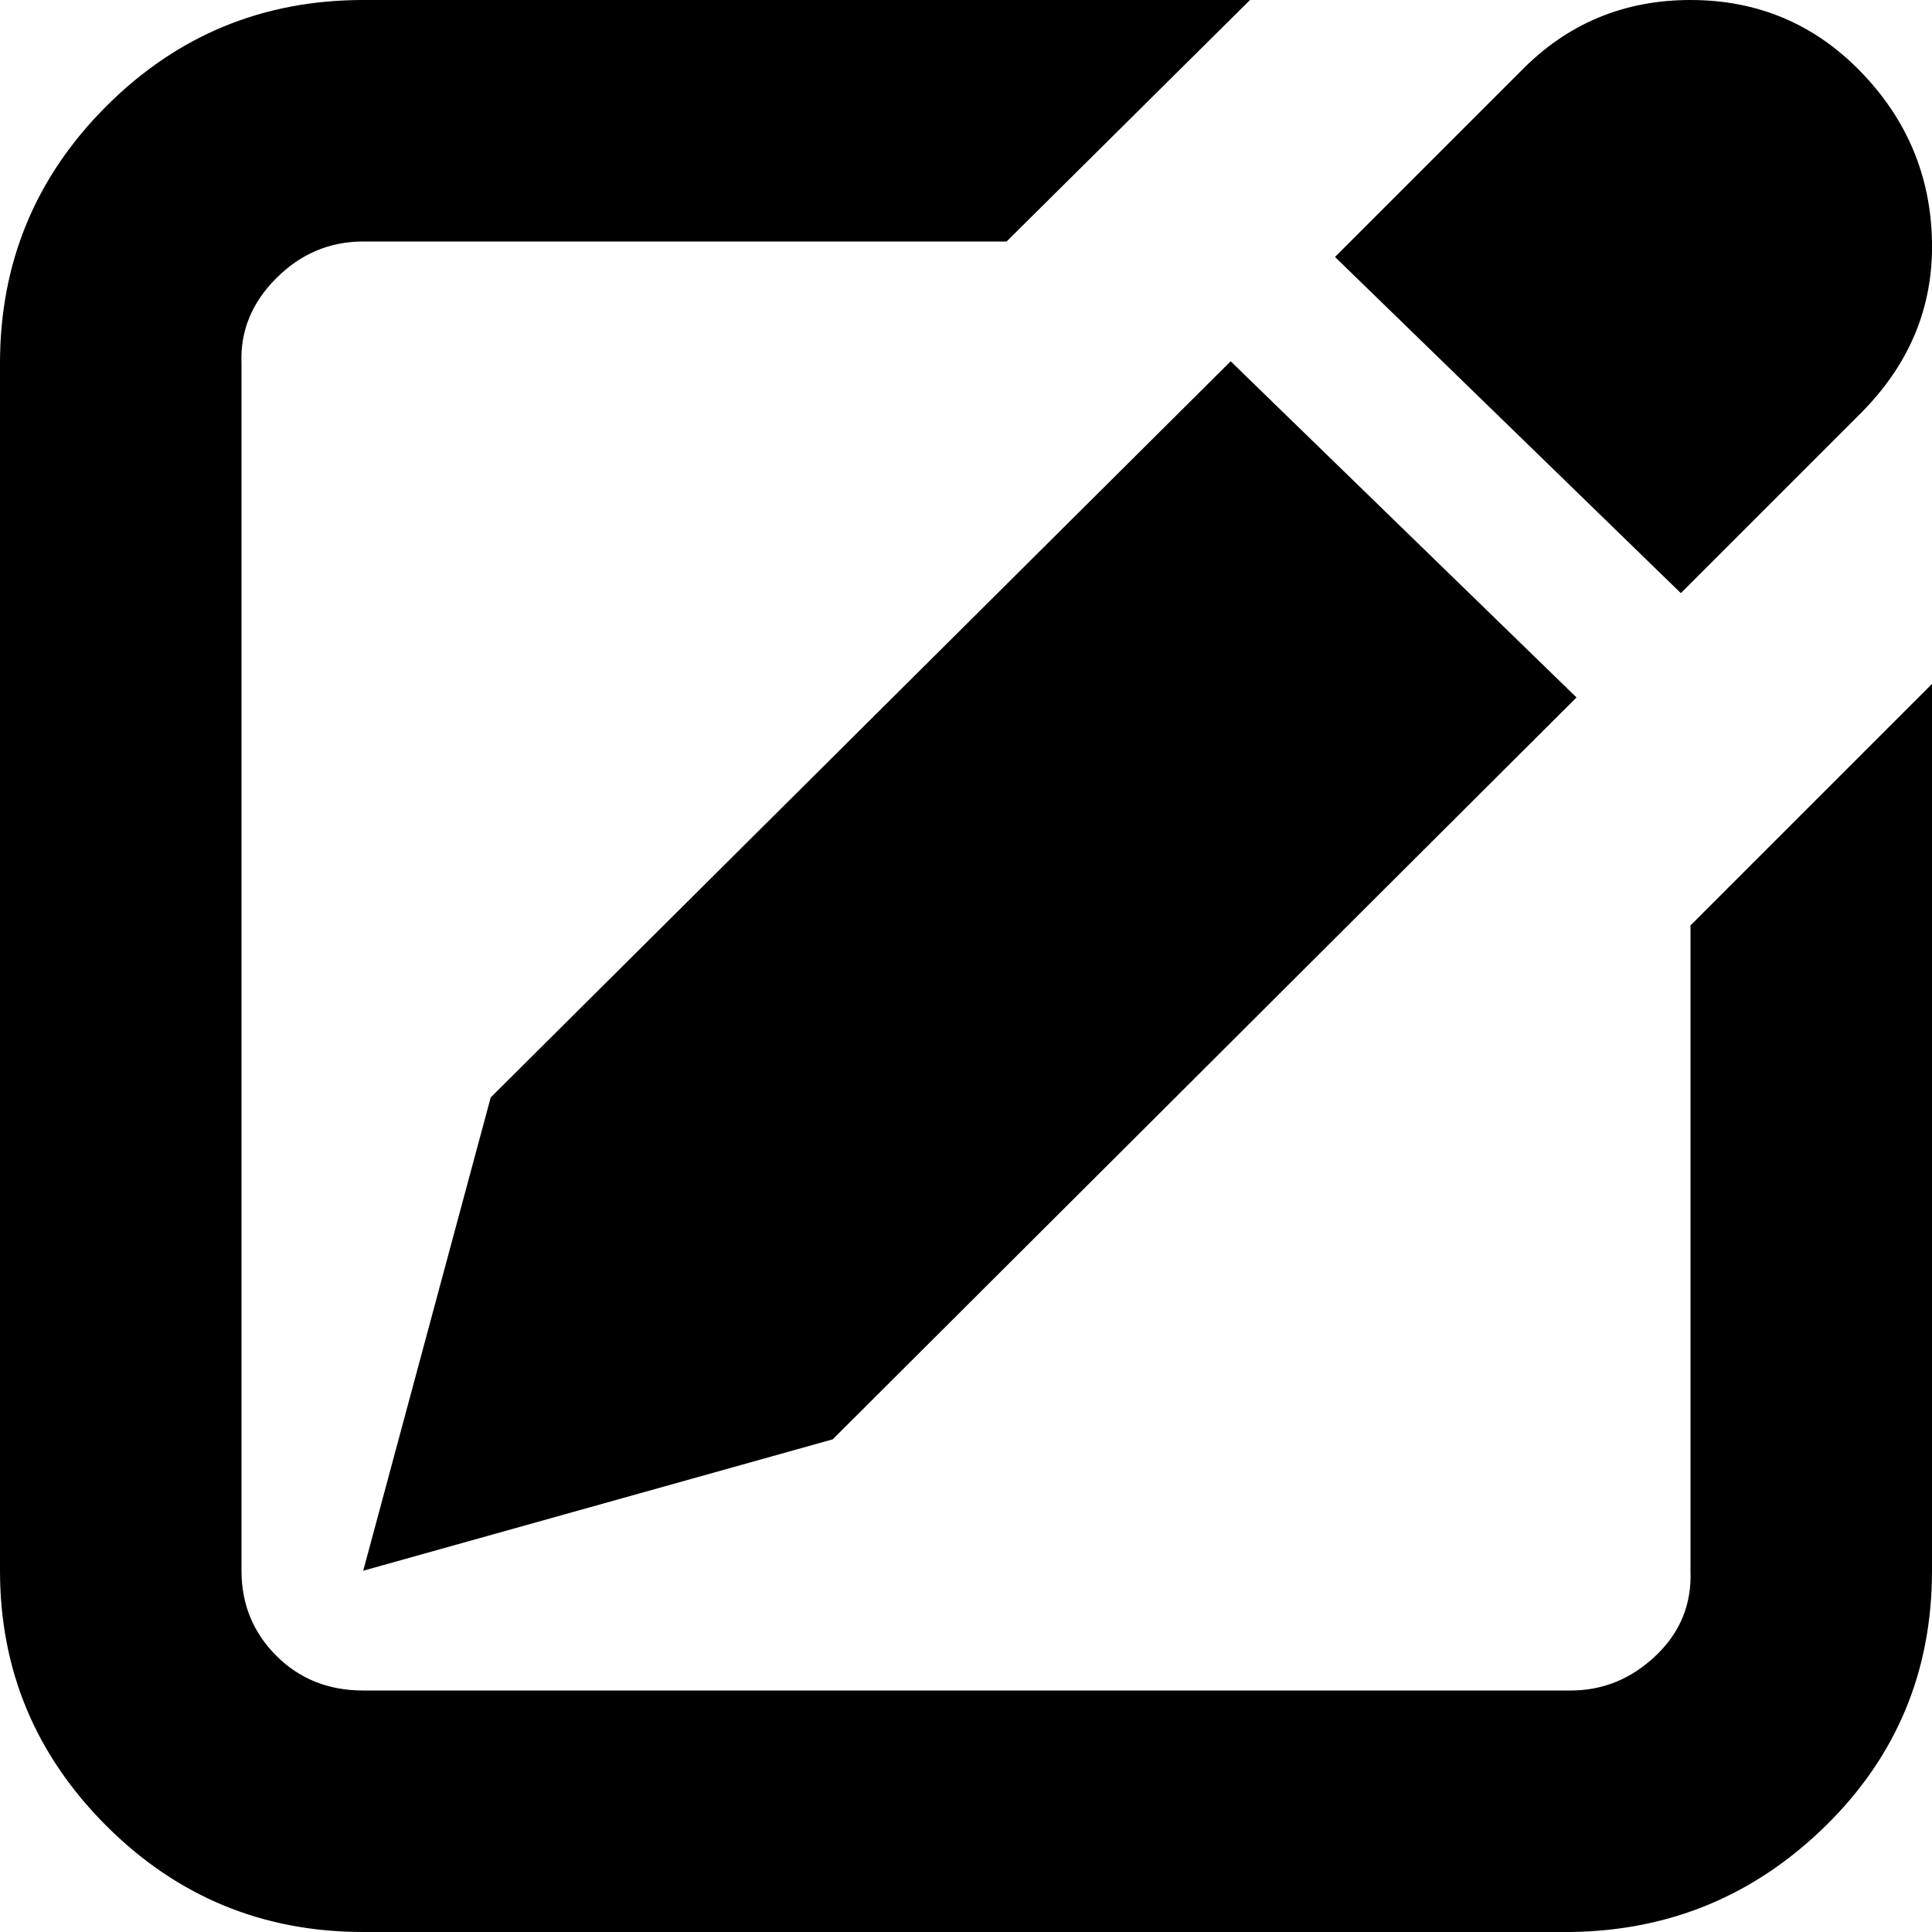
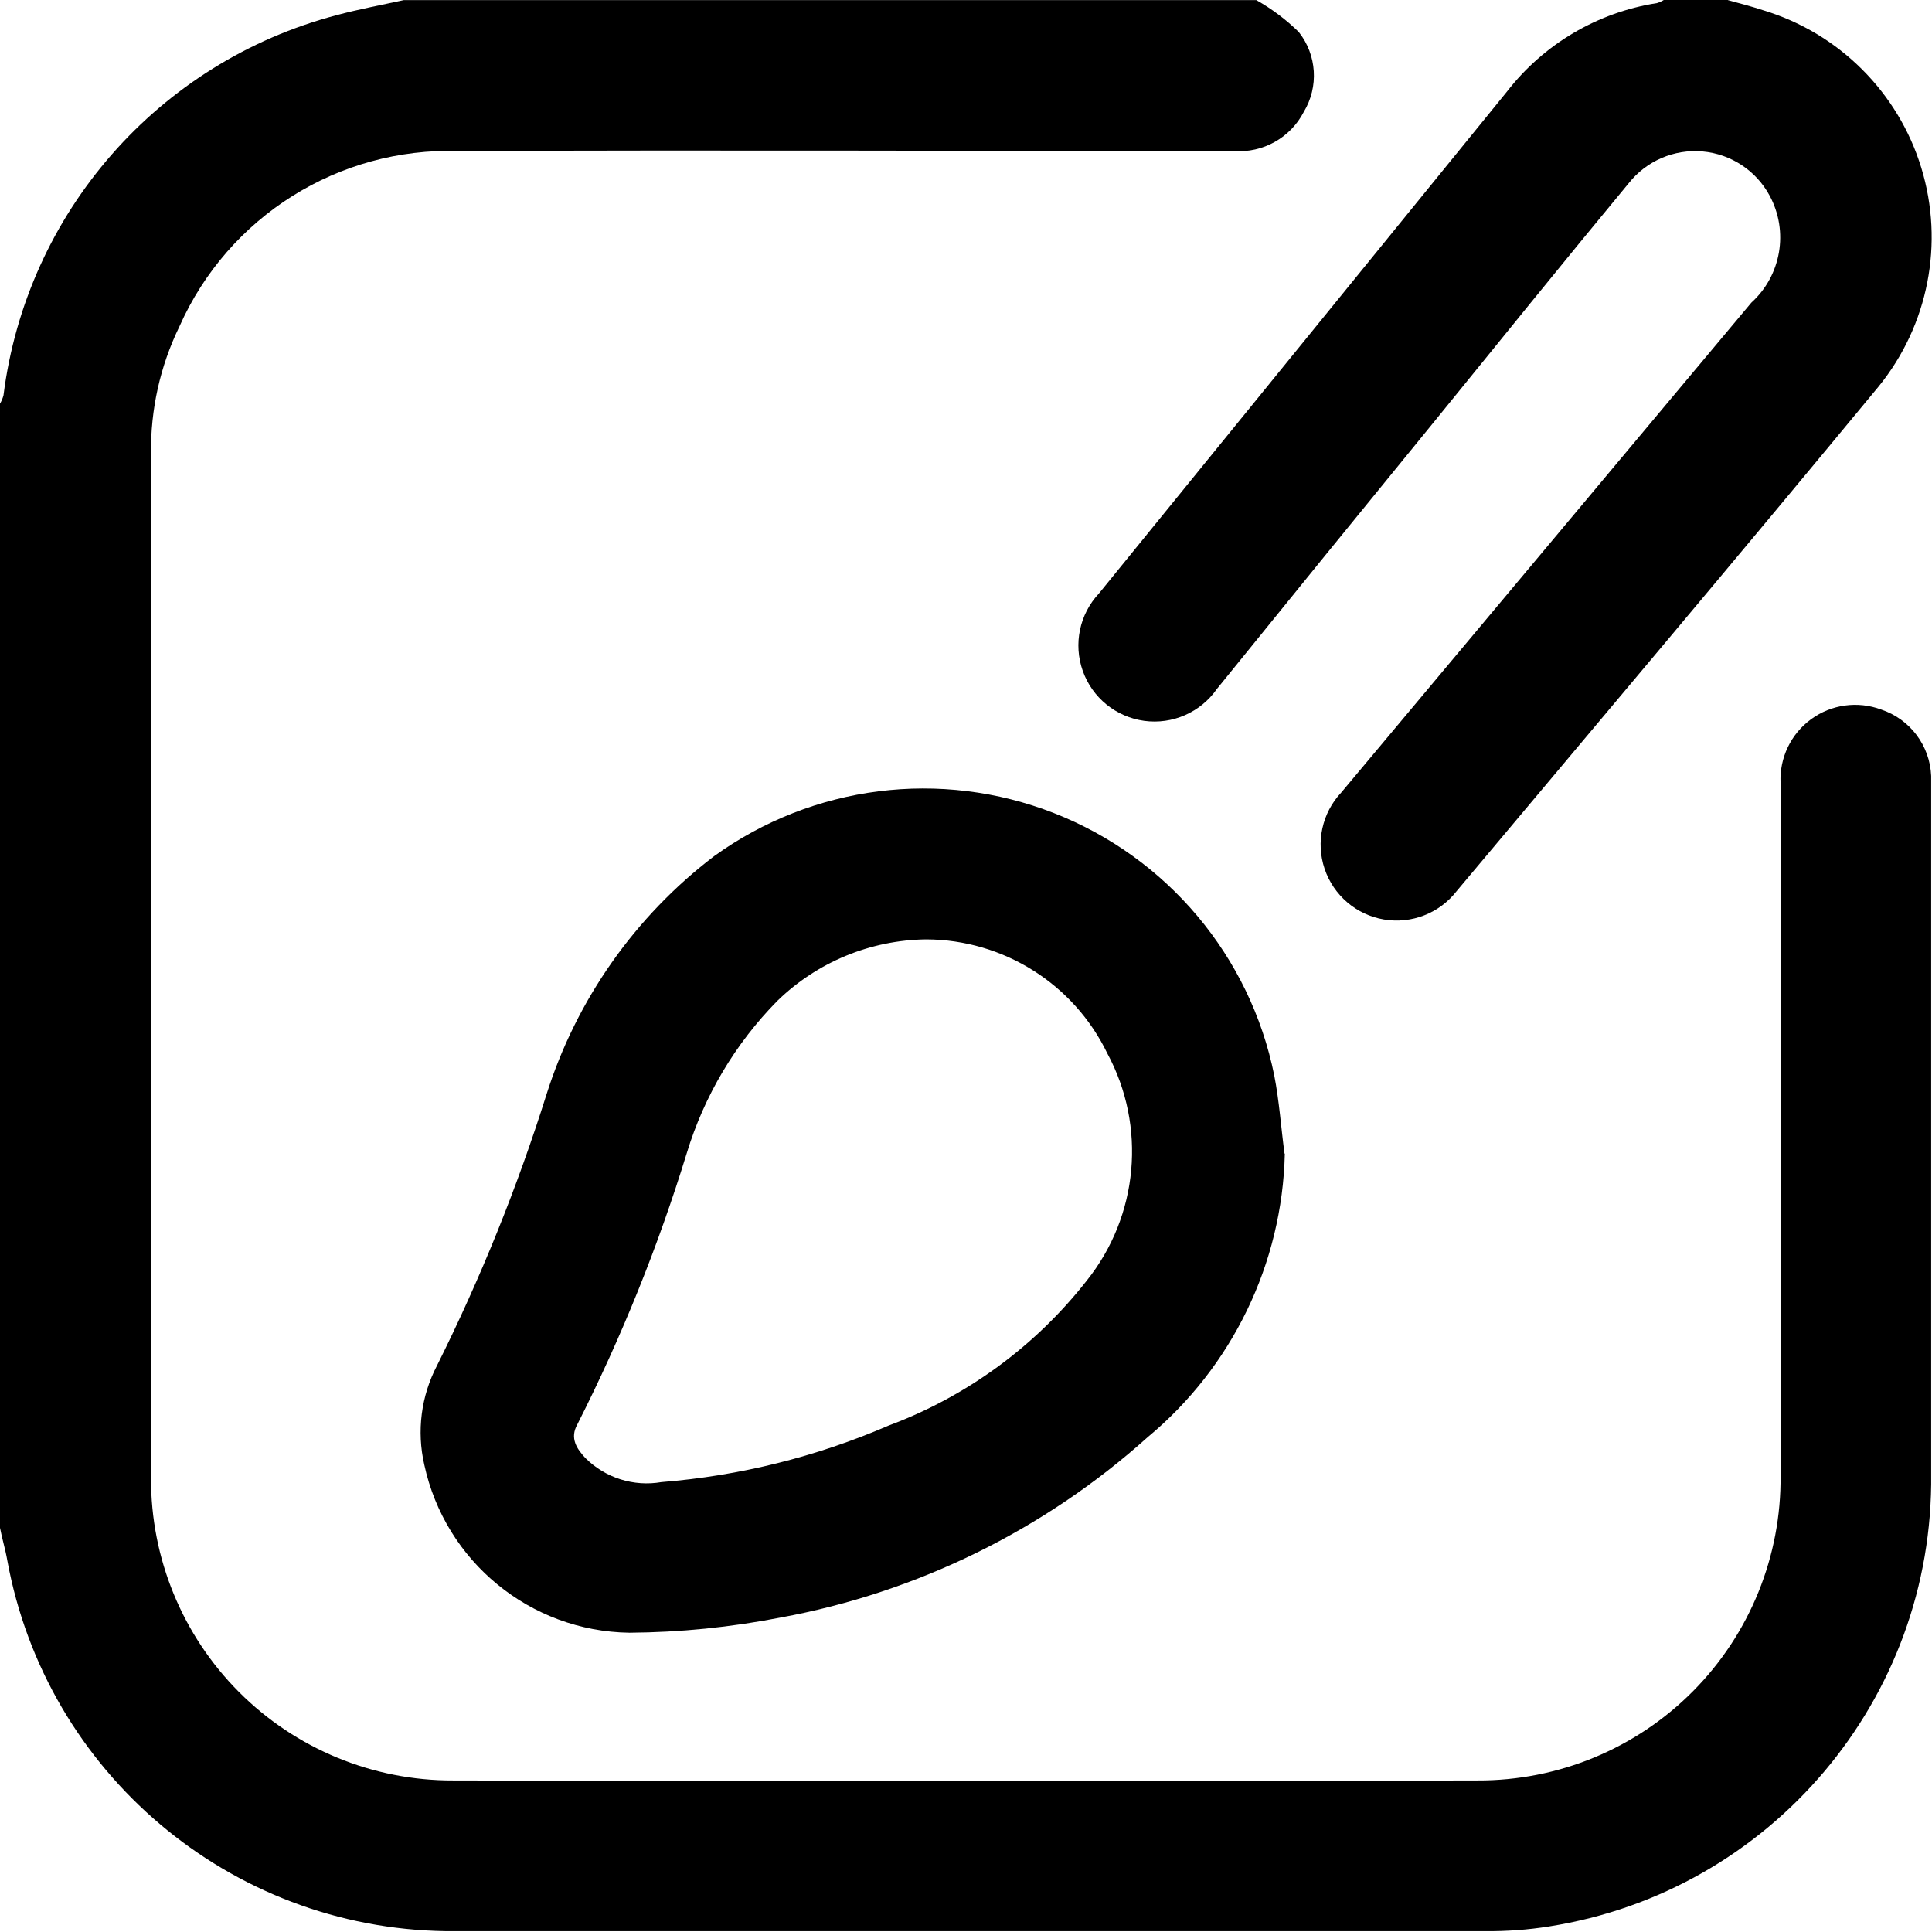
- <svg xmlns="http://www.w3.org/2000/svg" fill="#000000" width="800px" height="800px" viewBox="0 0 32 32" version="1.1">
-   <path d="M0 26.016v-20q0-2.496 1.76-4.256t4.256-1.76h14.688l-4.032 4h-10.656q-0.832 0-1.44 0.608t-0.576 1.408v20q0 0.832 0.576 1.408t1.44 0.576h20q0.8 0 1.408-0.576t0.576-1.408v-10.688l4-4v14.688q0 2.496-1.76 4.224t-4.224 1.76h-20q-2.496 0-4.256-1.76t-1.76-4.224zM6.016 26.016l2.112-7.84 12.256-12.192 5.728 5.568-12.32 12.288zM22.112 4.256l3.072-3.072q1.152-1.184 2.816-1.184t2.816 1.184 1.184 2.816-1.184 2.848l-2.976 2.976z" />
+ <svg xmlns="http://www.w3.org/2000/svg" id="b" width="18.843" height="18.839" viewBox="0 0 18.843 18.839">
+   <g id="c" transform="translate(0 0)">
+     <g id="Grupo_106" data-name="Grupo 106">
+       <path id="Caminho_240" data-name="Caminho 240" d="M12.233,0a1.986,1.986,0,0,1,.414.311.685.685,0,0,1,.049.779.709.709,0,0,1-.682.382c-2.52,0-5.041-.011-7.561,0A2.879,2.879,0,0,0,1.731,3.181a2.751,2.751,0,0,0-.278,1.244q0,4.995,0,9.989A2.937,2.937,0,0,0,4.4,17.364q4.995.013,9.989,0a2.944,2.944,0,0,0,2.957-2.977c.006-2.251,0-4.5,0-6.752a.728.728,0,0,1,.981-.716.713.713,0,0,1,.488.648c0,.055,0,.11,0,.166q0,3.321,0,6.641a4.415,4.415,0,0,1-3.727,4.414,3.735,3.735,0,0,1-.622.046q-5.068,0-10.137,0A4.411,4.411,0,0,1,.051,15.217C.033,15.111,0,15.006-.02,14.9q0-5.482,0-10.964a.326.326,0,0,0,.034-.081A4.407,4.407,0,0,1,3.262.147C3.478.089,3.7.048,3.918,0Z" transform="translate(0.02 0.001)" />
+       <path id="Caminho_241" data-name="Caminho 241" d="M291.729-.019c.116.032.233.062.348.1A2.311,2.311,0,0,1,293.2,3.749c-1.362,1.649-2.741,3.283-4.116,4.922a.741.741,0,1,1-1.126-.961l4-4.778a.859.859,0,0,0,.179-1.043.826.826,0,0,0-1.376-.121c-.637.769-1.264,1.547-1.894,2.322q-1.062,1.3-2.122,2.61a.742.742,0,1,1-1.149-.933q1.988-2.446,3.977-4.892A2.3,2.3,0,0,1,291.038.01a.277.277,0,0,0,.066-.03h.626Z" transform="translate(-274.877 0.02)" />
+       <path id="Caminho_242" data-name="Caminho 242" d="M119.9,212.051a3.706,3.706,0,0,1-1.339,2.766,7.348,7.348,0,0,1-3.579,1.758,7.974,7.974,0,0,1-1.475.148,2.077,2.077,0,0,1-2-1.639,1.406,1.406,0,0,1,.124-.966,18.067,18.067,0,0,0,1.069-2.648,4.706,4.706,0,0,1,1.634-2.321,3.49,3.49,0,0,1,5.463,2.139c.049.251.066.508.1.762Zm-3.5-2.09a2.117,2.117,0,0,0-1.45.6,3.617,3.617,0,0,0-.883,1.485A16.678,16.678,0,0,1,113,214.691c-.076.135-.006.238.079.329a.846.846,0,0,0,.741.234,6.983,6.983,0,0,0,2.215-.551,4.413,4.413,0,0,0,1.934-1.415,2.017,2.017,0,0,0,.2-2.215A1.969,1.969,0,0,0,116.406,209.961Z" transform="translate(-107.369 -200.799)" />
+     </g>
+   </g>
</svg>
